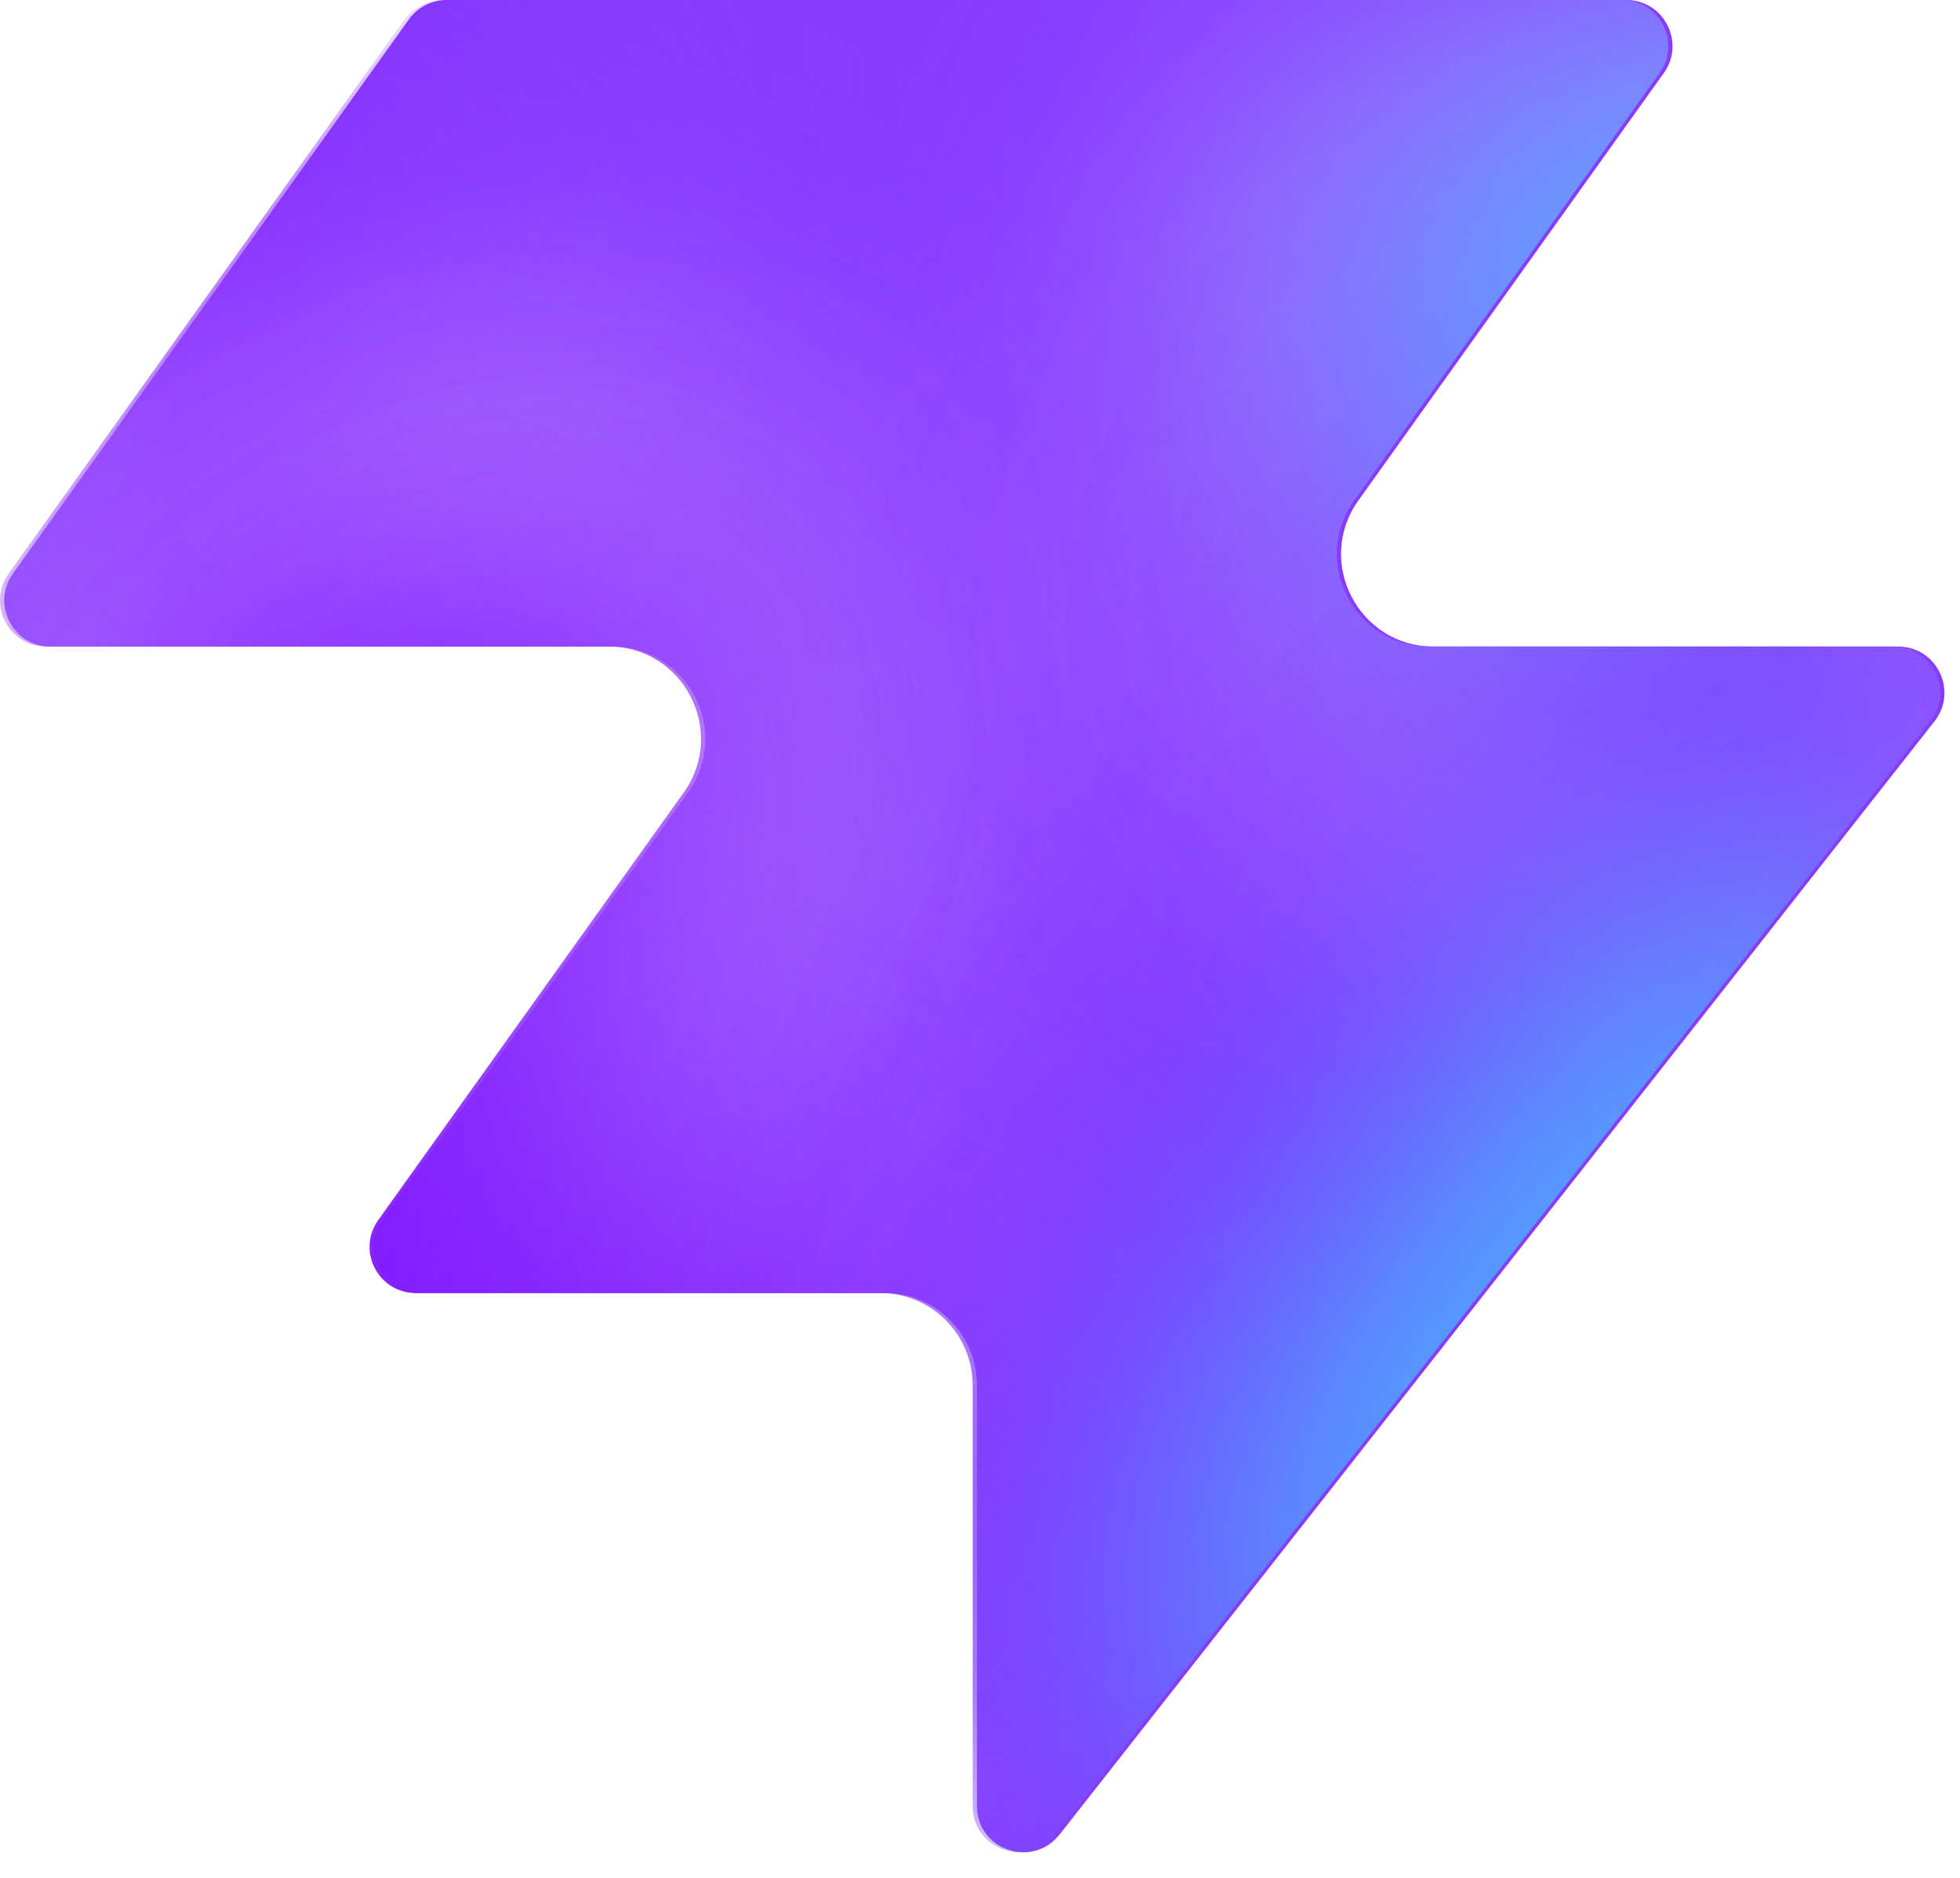
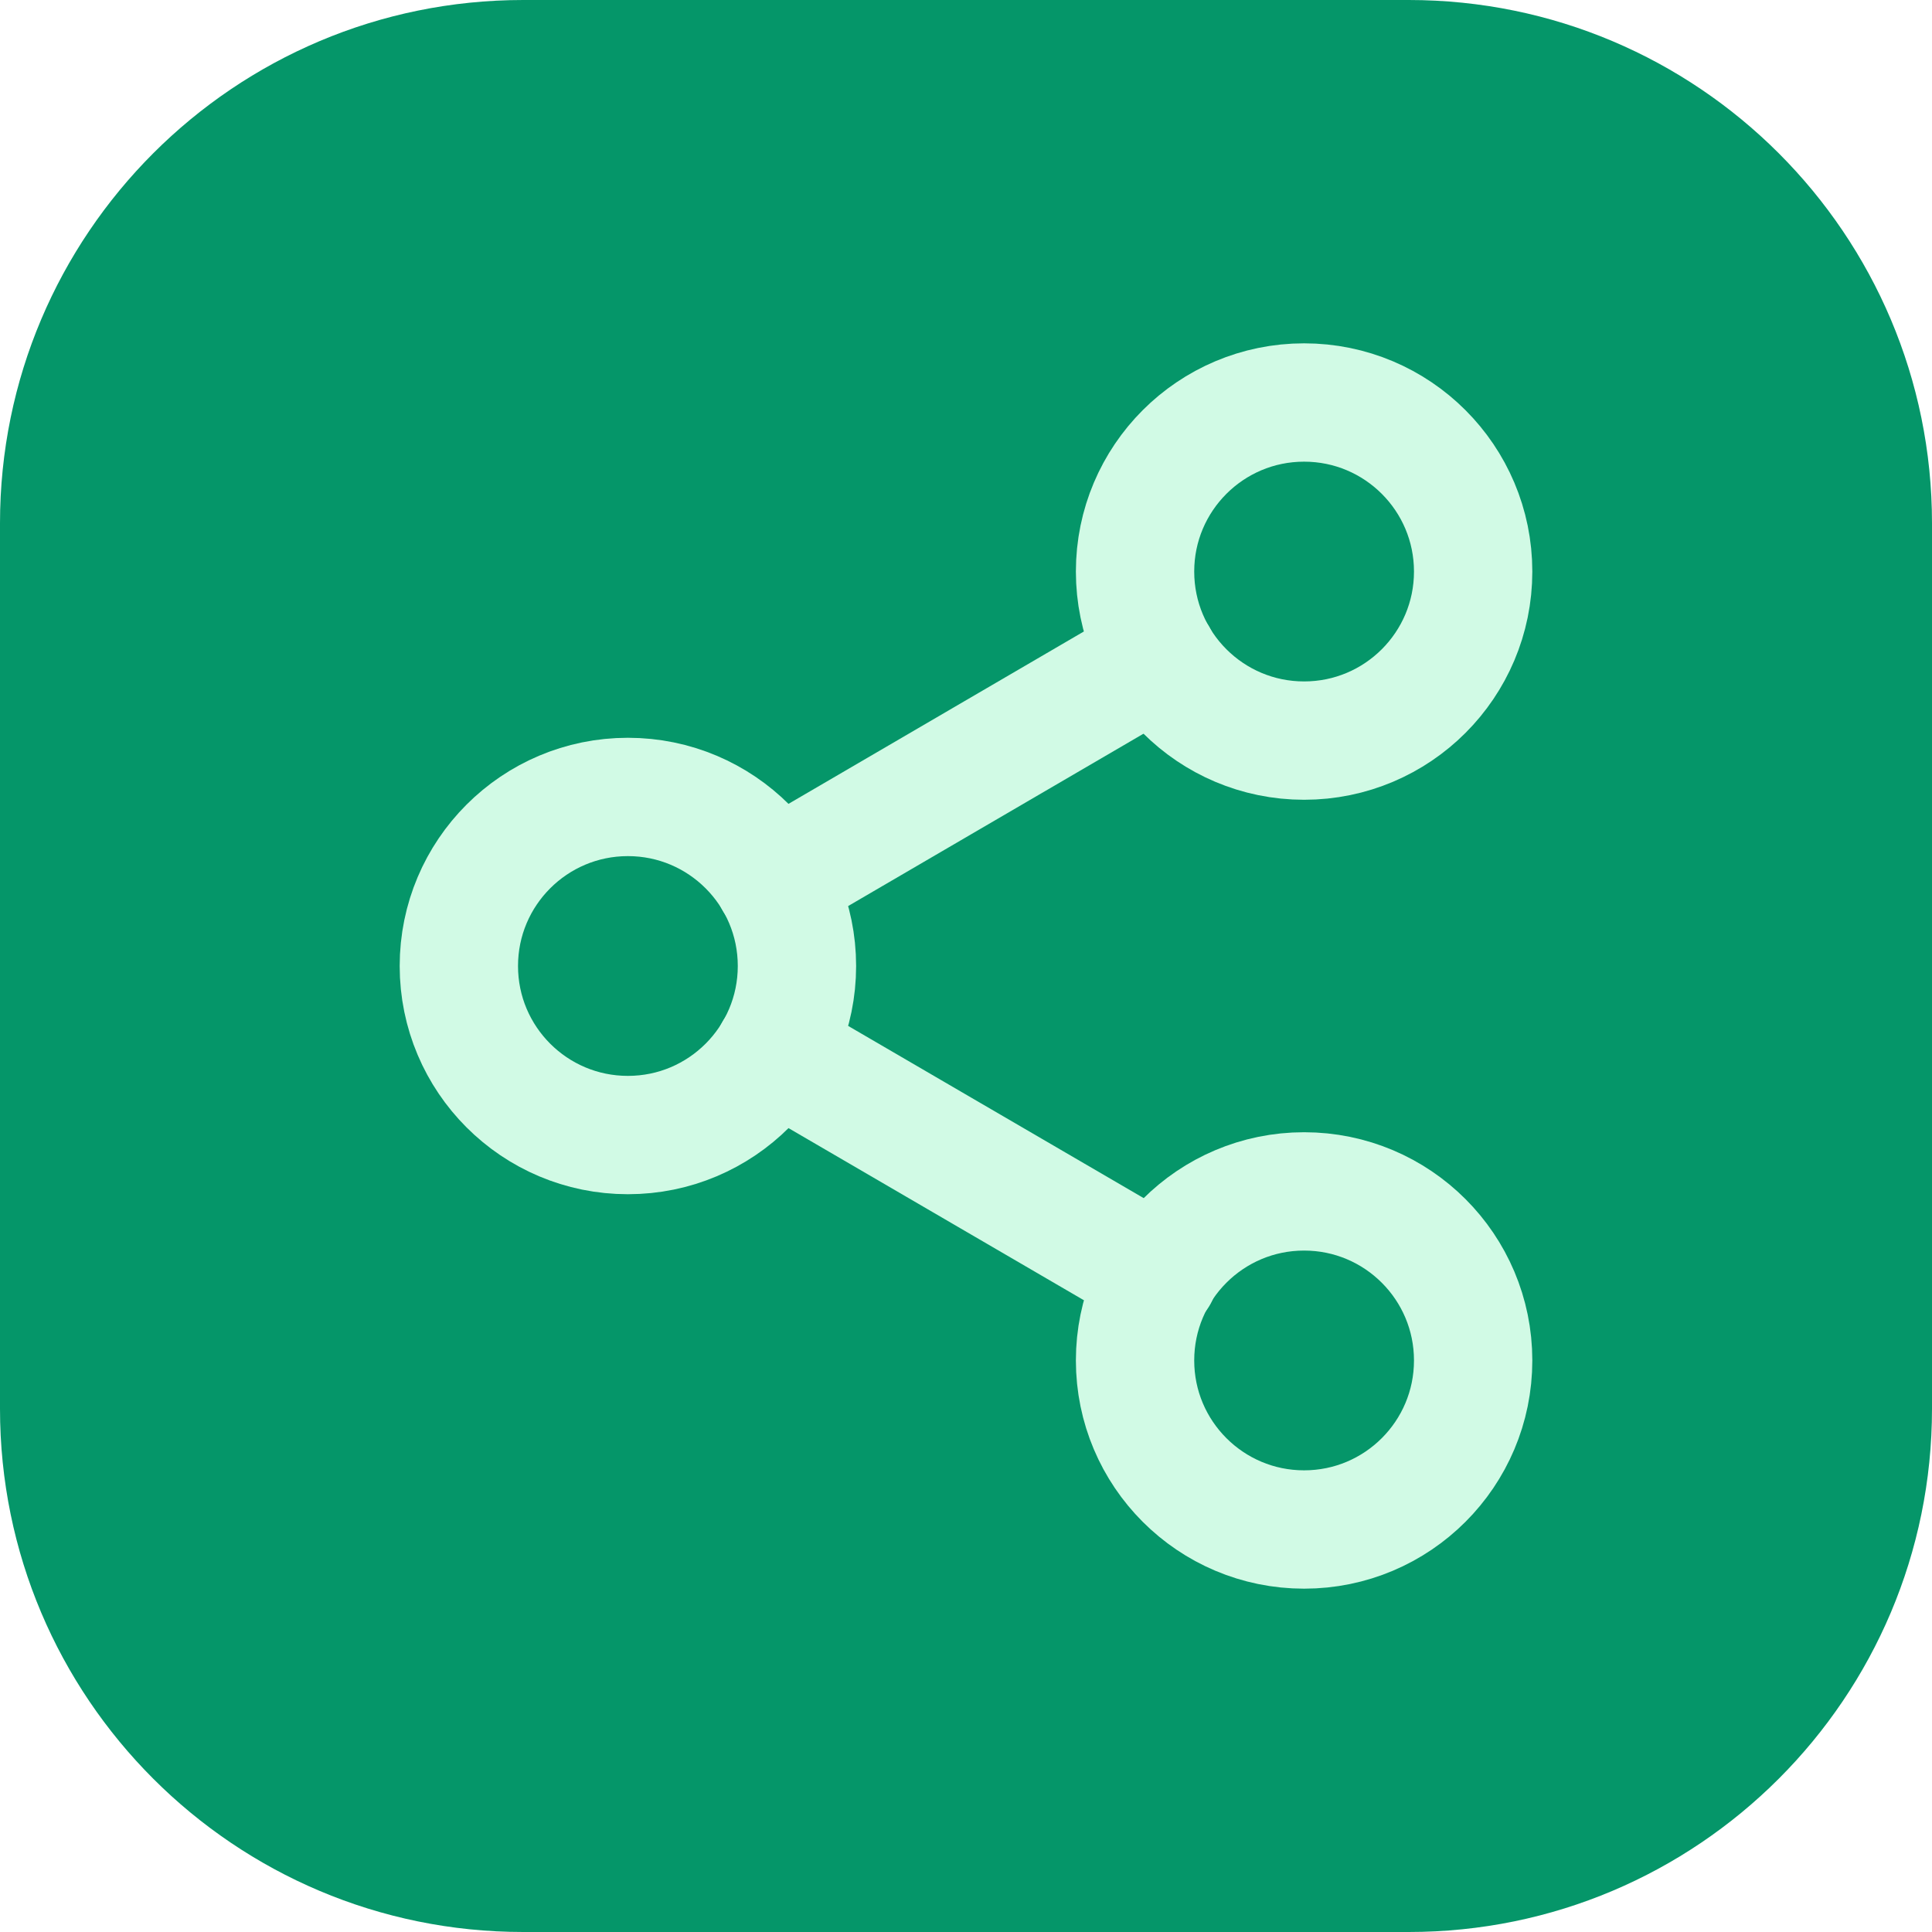
- <svg xmlns="http://www.w3.org/2000/svg" width="48" height="46" fill="none" viewBox="0 0 48 46">
-   <path fill="#863bff" d="M25.946 44.938c-.664.845-2.021.375-2.021-.698V33.937a2.26 2.26 0 0 0-2.262-2.262H10.287c-.92 0-1.456-1.04-.92-1.788l7.48-10.471c1.07-1.497 0-3.578-1.842-3.578H1.237c-.92 0-1.456-1.04-.92-1.788L10.013.474c.214-.297.556-.474.92-.474h28.894c.92 0 1.456 1.04.92 1.788l-7.48 10.471c-1.07 1.498 0 3.579 1.842 3.579h11.377c.943 0 1.473 1.088.89 1.83L25.947 44.94z" style="fill:#863bff;fill:color(display-p3 .525 .23 1);fill-opacity:1" />
-   <mask id="a" width="48" height="46" x="0" y="0" maskUnits="userSpaceOnUse" style="mask-type:alpha">
-     <path fill="#000" d="M25.842 44.938c-.664.844-2.021.375-2.021-.698V33.937a2.26 2.26 0 0 0-2.262-2.262H10.183c-.92 0-1.456-1.04-.92-1.788l7.48-10.471c1.07-1.498 0-3.579-1.842-3.579H1.133c-.92 0-1.456-1.04-.92-1.787L9.91.473c.214-.297.556-.474.92-.474h28.894c.92 0 1.456 1.04.92 1.788l-7.48 10.471c-1.07 1.498 0 3.578 1.842 3.578h11.377c.943 0 1.473 1.088.89 1.832L25.843 44.94z" style="fill:#000;fill-opacity:1" />
-   </mask>
-   <g mask="url(#a)">
-     <g filter="url(#b)">
-       <ellipse cx="5.508" cy="14.704" fill="#ede6ff" rx="5.508" ry="14.704" style="fill:#ede6ff;fill:color(display-p3 .927 .903 1);fill-opacity:1" transform="matrix(.00324 1 1 -.00324 -4.47 31.516)" />
-     </g>
-     <g filter="url(#c)">
-       <ellipse cx="10.399" cy="29.851" fill="#ede6ff" rx="10.399" ry="29.851" style="fill:#ede6ff;fill:color(display-p3 .927 .903 1);fill-opacity:1" transform="matrix(.00324 1 1 -.00324 -39.328 7.883)" />
-     </g>
-     <g filter="url(#d)">
-       <ellipse cx="5.508" cy="30.487" fill="#7e14ff" rx="5.508" ry="30.487" style="fill:#7e14ff;fill:color(display-p3 .492 .077 1);fill-opacity:1" transform="rotate(89.814 -25.913 -14.639)scale(1 -1)" />
-     </g>
-     <g filter="url(#e)">
-       <ellipse cx="5.508" cy="30.599" fill="#7e14ff" rx="5.508" ry="30.599" style="fill:#7e14ff;fill:color(display-p3 .492 .077 1);fill-opacity:1" transform="rotate(89.814 -32.644 -3.334)scale(1 -1)" />
-     </g>
-     <g filter="url(#f)">
-       <ellipse cx="5.508" cy="30.599" fill="#7e14ff" rx="5.508" ry="30.599" style="fill:#7e14ff;fill:color(display-p3 .492 .077 1);fill-opacity:1" transform="matrix(.00324 1 1 -.00324 -34.34 30.47)" />
-     </g>
-     <g filter="url(#g)">
-       <ellipse cx="14.072" cy="22.078" fill="#ede6ff" rx="14.072" ry="22.078" style="fill:#ede6ff;fill:color(display-p3 .927 .903 1);fill-opacity:1" transform="rotate(93.35 24.506 48.493)scale(-1 1)" />
-     </g>
-     <g filter="url(#h)">
-       <ellipse cx="3.47" cy="21.501" fill="#7e14ff" rx="3.47" ry="21.501" style="fill:#7e14ff;fill:color(display-p3 .492 .077 1);fill-opacity:1" transform="rotate(89.009 28.708 47.59)scale(-1 1)" />
-     </g>
-     <g filter="url(#i)">
-       <ellipse cx="3.47" cy="21.501" fill="#7e14ff" rx="3.47" ry="21.501" style="fill:#7e14ff;fill:color(display-p3 .492 .077 1);fill-opacity:1" transform="rotate(89.009 28.708 47.59)scale(-1 1)" />
-     </g>
-     <g filter="url(#j)">
-       <ellipse cx=".387" cy="8.972" fill="#7e14ff" rx="4.407" ry="29.108" style="fill:#7e14ff;fill:color(display-p3 .492 .077 1);fill-opacity:1" transform="rotate(39.51 .387 8.972)" />
-     </g>
-     <g filter="url(#k)">
-       <ellipse cx="47.523" cy="-6.092" fill="#7e14ff" rx="4.407" ry="29.108" style="fill:#7e14ff;fill:color(display-p3 .492 .077 1);fill-opacity:1" transform="rotate(37.892 47.523 -6.092)" />
-     </g>
-     <g filter="url(#l)">
-       <ellipse cx="41.412" cy="6.333" fill="#47bfff" rx="5.971" ry="9.665" style="fill:#47bfff;fill:color(display-p3 .28 .748 1);fill-opacity:1" transform="rotate(37.892 41.412 6.333)" />
-     </g>
-     <g filter="url(#m)">
-       <ellipse cx="-1.879" cy="38.332" fill="#7e14ff" rx="4.407" ry="29.108" style="fill:#7e14ff;fill:color(display-p3 .492 .077 1);fill-opacity:1" transform="rotate(37.892 -1.88 38.332)" />
-     </g>
-     <g filter="url(#n)">
-       <ellipse cx="-1.879" cy="38.332" fill="#7e14ff" rx="4.407" ry="29.108" style="fill:#7e14ff;fill:color(display-p3 .492 .077 1);fill-opacity:1" transform="rotate(37.892 -1.88 38.332)" />
-     </g>
-     <g filter="url(#o)">
-       <ellipse cx="35.651" cy="29.907" fill="#7e14ff" rx="4.407" ry="29.108" style="fill:#7e14ff;fill:color(display-p3 .492 .077 1);fill-opacity:1" transform="rotate(37.892 35.651 29.907)" />
-     </g>
-     <g filter="url(#p)">
-       <ellipse cx="38.418" cy="32.4" fill="#47bfff" rx="5.971" ry="15.297" style="fill:#47bfff;fill:color(display-p3 .28 .748 1);fill-opacity:1" transform="rotate(37.892 38.418 32.4)" />
-     </g>
+ <svg xmlns="http://www.w3.org/2000/svg" width="48" height="48" viewBox="0 0 48 48" fill="none">
+   <rect width="48" height="48" rx="13" fill="#059669" />
+   <g transform="translate(7.2 7.2) scale(1.4)" fill="none" stroke="#D1FAE5" stroke-width="2.1" stroke-linecap="round" stroke-linejoin="round">
+     <line x1="8.59" y1="13.51" x2="15.42" y2="17.49" />
+     <line x1="15.41" y1="6.51" x2="8.59" y2="10.49" />
+     <circle cx="6" cy="12" r="3" />
+     <circle cx="18" cy="5" r="3" />
+     <circle cx="18" cy="19" r="3" />
  </g>
-   <defs>
-     <filter id="b" width="60.045" height="41.654" x="-19.77" y="16.149" color-interpolation-filters="sRGB" filterUnits="userSpaceOnUse">
-       <feFlood flood-opacity="0" result="BackgroundImageFix" />
-       <feBlend in="SourceGraphic" in2="BackgroundImageFix" result="shape" />
-       <feGaussianBlur result="effect1_foregroundBlur_2002_17158" stdDeviation="7.659" />
-     </filter>
-     <filter id="c" width="90.34" height="51.437" x="-54.613" y="-7.533" color-interpolation-filters="sRGB" filterUnits="userSpaceOnUse">
-       <feFlood flood-opacity="0" result="BackgroundImageFix" />
-       <feBlend in="SourceGraphic" in2="BackgroundImageFix" result="shape" />
-       <feGaussianBlur result="effect1_foregroundBlur_2002_17158" stdDeviation="7.659" />
-     </filter>
-     <filter id="d" width="79.355" height="29.4" x="-49.64" y="2.03" color-interpolation-filters="sRGB" filterUnits="userSpaceOnUse">
-       <feFlood flood-opacity="0" result="BackgroundImageFix" />
-       <feBlend in="SourceGraphic" in2="BackgroundImageFix" result="shape" />
-       <feGaussianBlur result="effect1_foregroundBlur_2002_17158" stdDeviation="4.596" />
-     </filter>
-     <filter id="e" width="79.579" height="29.4" x="-45.045" y="20.029" color-interpolation-filters="sRGB" filterUnits="userSpaceOnUse">
-       <feFlood flood-opacity="0" result="BackgroundImageFix" />
-       <feBlend in="SourceGraphic" in2="BackgroundImageFix" result="shape" />
-       <feGaussianBlur result="effect1_foregroundBlur_2002_17158" stdDeviation="4.596" />
-     </filter>
-     <filter id="f" width="79.579" height="29.4" x="-43.513" y="21.178" color-interpolation-filters="sRGB" filterUnits="userSpaceOnUse">
-       <feFlood flood-opacity="0" result="BackgroundImageFix" />
-       <feBlend in="SourceGraphic" in2="BackgroundImageFix" result="shape" />
-       <feGaussianBlur result="effect1_foregroundBlur_2002_17158" stdDeviation="4.596" />
-     </filter>
-     <filter id="g" width="74.749" height="58.852" x="15.756" y="-17.901" color-interpolation-filters="sRGB" filterUnits="userSpaceOnUse">
-       <feFlood flood-opacity="0" result="BackgroundImageFix" />
-       <feBlend in="SourceGraphic" in2="BackgroundImageFix" result="shape" />
-       <feGaussianBlur result="effect1_foregroundBlur_2002_17158" stdDeviation="7.659" />
-     </filter>
-     <filter id="h" width="61.377" height="25.362" x="23.548" y="2.284" color-interpolation-filters="sRGB" filterUnits="userSpaceOnUse">
-       <feFlood flood-opacity="0" result="BackgroundImageFix" />
-       <feBlend in="SourceGraphic" in2="BackgroundImageFix" result="shape" />
-       <feGaussianBlur result="effect1_foregroundBlur_2002_17158" stdDeviation="4.596" />
-     </filter>
-     <filter id="i" width="61.377" height="25.362" x="23.548" y="2.284" color-interpolation-filters="sRGB" filterUnits="userSpaceOnUse">
-       <feFlood flood-opacity="0" result="BackgroundImageFix" />
-       <feBlend in="SourceGraphic" in2="BackgroundImageFix" result="shape" />
-       <feGaussianBlur result="effect1_foregroundBlur_2002_17158" stdDeviation="4.596" />
-     </filter>
-     <filter id="j" width="56.045" height="63.649" x="-27.636" y="-22.853" color-interpolation-filters="sRGB" filterUnits="userSpaceOnUse">
-       <feFlood flood-opacity="0" result="BackgroundImageFix" />
-       <feBlend in="SourceGraphic" in2="BackgroundImageFix" result="shape" />
-       <feGaussianBlur result="effect1_foregroundBlur_2002_17158" stdDeviation="4.596" />
-     </filter>
-     <filter id="k" width="54.814" height="64.646" x="20.116" y="-38.415" color-interpolation-filters="sRGB" filterUnits="userSpaceOnUse">
-       <feFlood flood-opacity="0" result="BackgroundImageFix" />
-       <feBlend in="SourceGraphic" in2="BackgroundImageFix" result="shape" />
-       <feGaussianBlur result="effect1_foregroundBlur_2002_17158" stdDeviation="4.596" />
-     </filter>
-     <filter id="l" width="33.541" height="35.313" x="24.641" y="-11.323" color-interpolation-filters="sRGB" filterUnits="userSpaceOnUse">
-       <feFlood flood-opacity="0" result="BackgroundImageFix" />
-       <feBlend in="SourceGraphic" in2="BackgroundImageFix" result="shape" />
-       <feGaussianBlur result="effect1_foregroundBlur_2002_17158" stdDeviation="4.596" />
-     </filter>
-     <filter id="m" width="54.814" height="64.646" x="-29.286" y="6.009" color-interpolation-filters="sRGB" filterUnits="userSpaceOnUse">
-       <feFlood flood-opacity="0" result="BackgroundImageFix" />
-       <feBlend in="SourceGraphic" in2="BackgroundImageFix" result="shape" />
-       <feGaussianBlur result="effect1_foregroundBlur_2002_17158" stdDeviation="4.596" />
-     </filter>
-     <filter id="n" width="54.814" height="64.646" x="-29.286" y="6.009" color-interpolation-filters="sRGB" filterUnits="userSpaceOnUse">
-       <feFlood flood-opacity="0" result="BackgroundImageFix" />
-       <feBlend in="SourceGraphic" in2="BackgroundImageFix" result="shape" />
-       <feGaussianBlur result="effect1_foregroundBlur_2002_17158" stdDeviation="4.596" />
-     </filter>
-     <filter id="o" width="54.814" height="64.646" x="8.244" y="-2.416" color-interpolation-filters="sRGB" filterUnits="userSpaceOnUse">
-       <feFlood flood-opacity="0" result="BackgroundImageFix" />
-       <feBlend in="SourceGraphic" in2="BackgroundImageFix" result="shape" />
-       <feGaussianBlur result="effect1_foregroundBlur_2002_17158" stdDeviation="4.596" />
-     </filter>
-     <filter id="p" width="39.409" height="43.623" x="18.713" y="10.588" color-interpolation-filters="sRGB" filterUnits="userSpaceOnUse">
-       <feFlood flood-opacity="0" result="BackgroundImageFix" />
-       <feBlend in="SourceGraphic" in2="BackgroundImageFix" result="shape" />
-       <feGaussianBlur result="effect1_foregroundBlur_2002_17158" stdDeviation="4.596" />
-     </filter>
-   </defs>
</svg>
